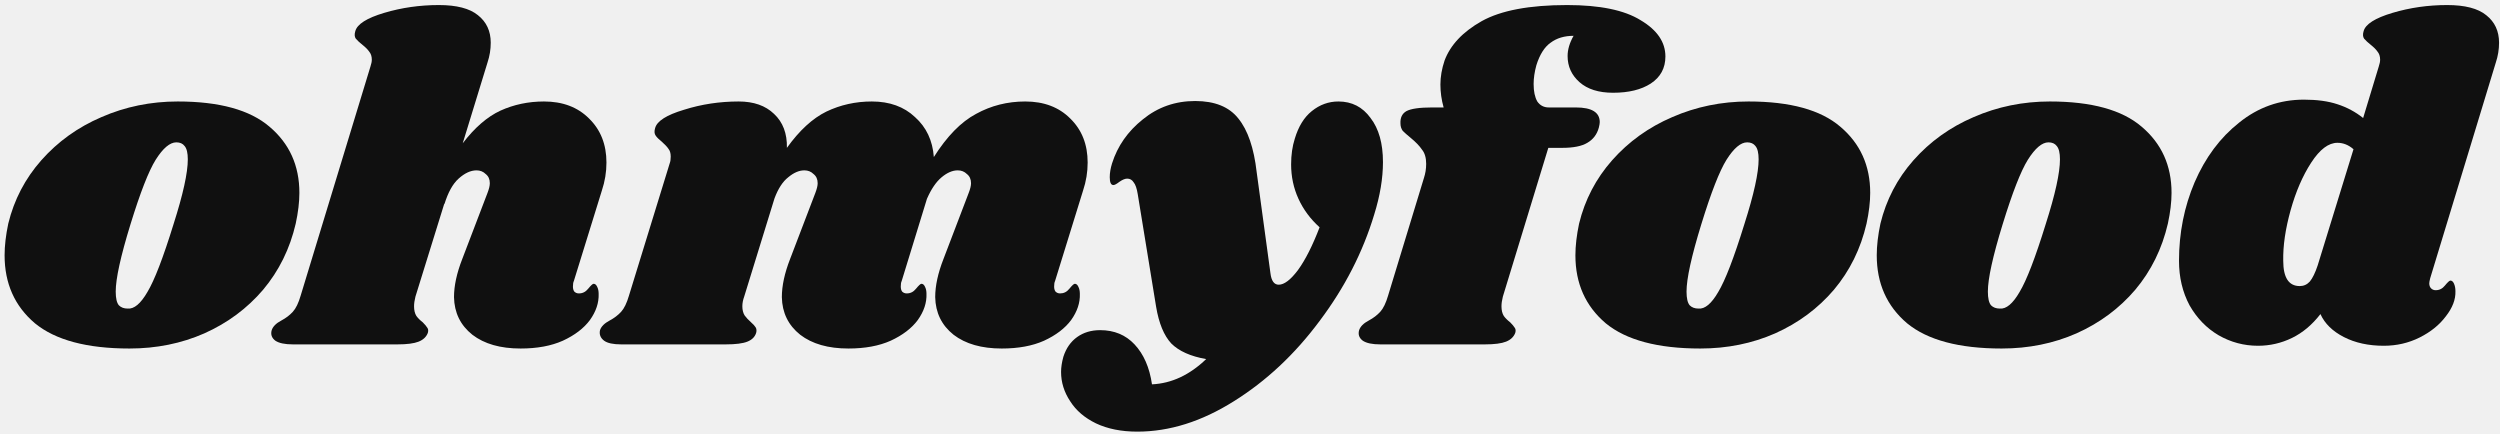
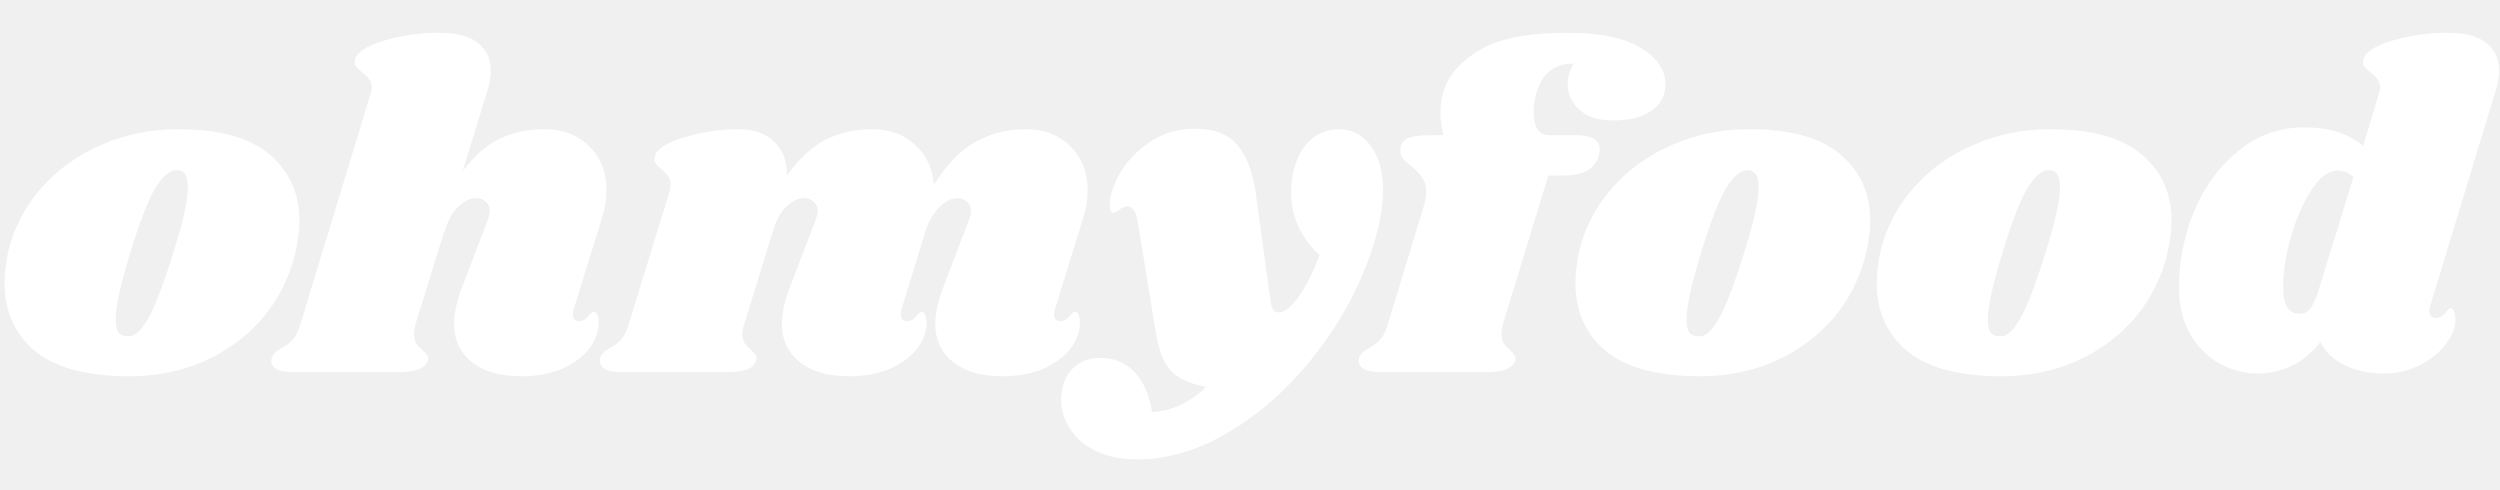
- <svg xmlns="http://www.w3.org/2000/svg" width="196" height="34" viewBox="0 0 196 34" fill="none">
-   <path d="M13.932 7.956C17.196 7.956 19.596 8.616 21.132 9.936C22.692 11.256 23.472 12.984 23.472 15.12C23.472 15.84 23.376 16.644 23.184 17.532C22.728 19.5 21.876 21.228 20.628 22.716C19.38 24.18 17.844 25.32 16.02 26.136C14.22 26.928 12.264 27.324 10.152 27.324C6.816 27.324 4.344 26.664 2.736 25.344C1.152 24 0.36 22.224 0.36 20.016C0.36 19.272 0.456 18.444 0.648 17.532C1.104 15.66 1.968 14.004 3.24 12.564C4.536 11.1 6.108 9.972 7.956 9.18C9.828 8.364 11.82 7.956 13.932 7.956ZM13.824 11.16C13.32 11.16 12.78 11.616 12.204 12.528C11.652 13.416 10.992 15.108 10.224 17.604C9.456 20.1 9.072 21.852 9.072 22.86C9.072 23.388 9.156 23.748 9.324 23.94C9.492 24.108 9.72 24.192 10.008 24.192C10.512 24.24 11.028 23.808 11.556 22.896C12.108 21.984 12.792 20.208 13.608 17.568C14.352 15.24 14.724 13.548 14.724 12.492C14.724 11.988 14.64 11.64 14.472 11.448C14.328 11.256 14.112 11.16 13.824 11.16Z" fill="#101010" />
-   <path d="M44.99 22.032C44.942 22.128 44.918 22.272 44.918 22.464C44.918 22.632 44.954 22.764 45.026 22.86C45.122 22.956 45.242 23.004 45.386 23.004C45.674 23.004 45.914 22.884 46.106 22.644C46.322 22.38 46.466 22.248 46.538 22.248C46.658 22.248 46.754 22.332 46.826 22.5C46.898 22.644 46.934 22.824 46.934 23.04C46.958 23.736 46.73 24.42 46.25 25.092C45.77 25.74 45.062 26.28 44.126 26.712C43.214 27.12 42.11 27.324 40.814 27.324C39.23 27.324 37.97 26.964 37.034 26.244C36.098 25.5 35.618 24.516 35.594 23.292C35.594 22.404 35.81 21.408 36.242 20.304L38.222 15.12C38.342 14.808 38.402 14.556 38.402 14.364C38.402 14.052 38.294 13.812 38.078 13.644C37.886 13.452 37.646 13.356 37.358 13.356C36.902 13.356 36.434 13.572 35.954 14.004C35.498 14.412 35.126 15.084 34.838 16.02V15.948L32.57 23.256C32.498 23.544 32.462 23.796 32.462 24.012C32.462 24.324 32.522 24.576 32.642 24.768C32.762 24.936 32.93 25.104 33.146 25.272C33.314 25.44 33.434 25.584 33.506 25.704C33.578 25.8 33.59 25.932 33.542 26.1C33.422 26.412 33.182 26.64 32.822 26.784C32.462 26.928 31.91 27 31.166 27H22.958C22.334 27 21.878 26.904 21.59 26.712C21.302 26.496 21.206 26.22 21.302 25.884C21.398 25.596 21.65 25.344 22.058 25.128C22.418 24.936 22.718 24.708 22.958 24.444C23.198 24.18 23.402 23.76 23.57 23.184L29.042 5.22C29.114 5.004 29.15 4.824 29.15 4.68C29.15 4.416 29.078 4.2 28.934 4.032C28.814 3.864 28.646 3.696 28.43 3.528C28.19 3.336 28.01 3.168 27.89 3.024C27.794 2.88 27.782 2.688 27.854 2.448C27.998 1.896 28.754 1.416 30.122 1.008C31.49 0.6 32.918 0.396 34.406 0.396C35.798 0.396 36.818 0.66 37.466 1.188C38.138 1.716 38.474 2.436 38.474 3.348C38.474 3.876 38.39 4.392 38.222 4.896L36.278 11.232C37.214 10.008 38.198 9.156 39.23 8.676C40.286 8.196 41.426 7.956 42.65 7.956C44.114 7.956 45.29 8.4 46.178 9.288C47.09 10.176 47.546 11.328 47.546 12.744C47.546 13.488 47.426 14.22 47.186 14.94L44.99 22.032Z" fill="#101010" />
-   <path d="M82.716 22.032C82.668 22.128 82.644 22.272 82.644 22.464C82.644 22.632 82.68 22.764 82.752 22.86C82.849 22.956 82.969 23.004 83.112 23.004C83.4 23.004 83.641 22.884 83.832 22.644C84.049 22.38 84.192 22.248 84.264 22.248C84.385 22.248 84.481 22.332 84.552 22.5C84.624 22.644 84.66 22.824 84.66 23.04C84.684 23.736 84.457 24.42 83.977 25.092C83.496 25.74 82.788 26.28 81.853 26.712C80.941 27.12 79.837 27.324 78.54 27.324C76.957 27.324 75.697 26.964 74.76 26.244C73.825 25.5 73.344 24.516 73.32 23.292C73.32 22.404 73.537 21.408 73.969 20.304L75.948 15.12C76.069 14.808 76.129 14.556 76.129 14.364C76.129 14.052 76.02 13.812 75.805 13.644C75.612 13.452 75.373 13.356 75.085 13.356C74.677 13.356 74.257 13.536 73.825 13.896C73.392 14.256 73.008 14.82 72.672 15.588L70.692 22.032C70.644 22.128 70.621 22.272 70.621 22.464C70.621 22.632 70.656 22.764 70.728 22.86C70.825 22.956 70.945 23.004 71.088 23.004C71.376 23.004 71.617 22.884 71.808 22.644C72.025 22.38 72.168 22.248 72.24 22.248C72.361 22.248 72.457 22.332 72.528 22.5C72.6 22.644 72.636 22.824 72.636 23.04C72.66 23.736 72.433 24.42 71.953 25.092C71.472 25.74 70.764 26.28 69.829 26.712C68.916 27.12 67.812 27.324 66.516 27.324C64.933 27.324 63.672 26.964 62.736 26.244C61.8 25.5 61.321 24.516 61.297 23.292C61.297 22.404 61.513 21.408 61.944 20.304L63.925 15.12C64.044 14.808 64.105 14.556 64.105 14.364C64.105 14.052 63.996 13.812 63.781 13.644C63.589 13.452 63.349 13.356 63.06 13.356C62.653 13.356 62.233 13.536 61.8 13.896C61.368 14.232 61.008 14.784 60.721 15.552L58.344 23.256C58.248 23.52 58.2 23.772 58.2 24.012C58.2 24.3 58.261 24.54 58.38 24.732C58.501 24.9 58.669 25.08 58.885 25.272C59.053 25.416 59.172 25.548 59.245 25.668C59.316 25.788 59.328 25.932 59.281 26.1C59.184 26.412 58.956 26.64 58.596 26.784C58.236 26.928 57.672 27 56.904 27H48.697C48.072 27 47.629 26.904 47.364 26.712C47.077 26.496 46.968 26.22 47.041 25.884C47.136 25.596 47.389 25.344 47.797 25.128C48.157 24.936 48.456 24.708 48.697 24.444C48.937 24.18 49.141 23.76 49.309 23.184L52.513 12.78C52.56 12.66 52.584 12.492 52.584 12.276C52.584 12.012 52.525 11.808 52.404 11.664C52.309 11.52 52.141 11.34 51.901 11.124C51.66 10.932 51.492 10.764 51.397 10.62C51.3 10.476 51.288 10.284 51.361 10.044C51.505 9.492 52.261 9.012 53.629 8.604C54.996 8.172 56.425 7.956 57.913 7.956C59.089 7.956 60.013 8.28 60.684 8.928C61.38 9.576 61.717 10.464 61.693 11.592C62.676 10.224 63.709 9.276 64.788 8.748C65.892 8.22 67.081 7.956 68.353 7.956C69.745 7.956 70.873 8.364 71.737 9.18C72.624 9.972 73.117 11.016 73.213 12.312C74.245 10.68 75.349 9.552 76.525 8.928C77.701 8.28 78.984 7.956 80.376 7.956C81.841 7.956 83.016 8.4 83.904 9.288C84.817 10.176 85.272 11.328 85.272 12.744C85.272 13.488 85.153 14.22 84.912 14.94L82.716 22.032Z" fill="#101010" />
-   <path d="M104.932 7.956C105.988 7.956 106.828 8.388 107.452 9.252C108.1 10.092 108.424 11.244 108.424 12.708C108.424 13.98 108.196 15.348 107.74 16.812C106.852 19.764 105.424 22.548 103.456 25.164C101.512 27.78 99.267 29.88 96.724 31.464C94.204 33.048 91.684 33.84 89.164 33.84C87.916 33.84 86.835 33.624 85.924 33.192C85.035 32.76 84.364 32.184 83.907 31.464C83.427 30.744 83.188 29.976 83.188 29.16C83.188 28.8 83.248 28.404 83.368 27.972C83.584 27.3 83.944 26.784 84.448 26.424C84.951 26.064 85.552 25.884 86.248 25.884C87.352 25.884 88.251 26.256 88.948 27C89.668 27.768 90.124 28.812 90.316 30.132C91.852 30.06 93.267 29.4 94.564 28.152C93.34 27.936 92.427 27.528 91.828 26.928C91.251 26.304 90.856 25.344 90.639 24.048L89.2 15.228C89.127 14.772 89.019 14.46 88.876 14.292C88.755 14.1 88.588 14.004 88.372 14.004C88.204 14.004 87.999 14.088 87.76 14.256C87.543 14.424 87.388 14.508 87.291 14.508C87.1 14.508 87.004 14.304 87.004 13.896C87.004 13.56 87.064 13.2 87.183 12.816C87.615 11.448 88.42 10.296 89.596 9.36C90.772 8.4 92.139 7.92 93.7 7.92C95.236 7.92 96.364 8.376 97.084 9.288C97.828 10.2 98.308 11.604 98.524 13.5L99.603 21.42C99.675 22.02 99.891 22.32 100.252 22.32C100.684 22.32 101.188 21.936 101.764 21.168C102.34 20.376 102.904 19.26 103.456 17.82C102.736 17.172 102.184 16.428 101.8 15.588C101.416 14.748 101.224 13.848 101.224 12.888C101.224 12.144 101.32 11.472 101.512 10.872C101.8 9.912 102.244 9.192 102.844 8.712C103.468 8.208 104.164 7.956 104.932 7.956Z" fill="#101010" />
-   <path d="M122.864 0.396C125.432 0.396 127.352 0.792 128.624 1.584C129.92 2.352 130.568 3.3 130.568 4.428C130.568 5.34 130.184 6.048 129.416 6.552C128.672 7.032 127.688 7.272 126.464 7.272C125.336 7.272 124.46 6.996 123.836 6.444C123.212 5.892 122.9 5.208 122.9 4.392C122.9 3.888 123.056 3.36 123.368 2.808C122.648 2.808 122.048 2.988 121.568 3.348C121.088 3.684 120.716 4.272 120.452 5.112C120.308 5.64 120.236 6.132 120.236 6.588C120.236 7.164 120.332 7.62 120.524 7.956C120.74 8.268 121.04 8.424 121.424 8.424H123.548C124.796 8.424 125.42 8.808 125.42 9.576C125.42 9.672 125.396 9.816 125.348 10.008C125.204 10.536 124.904 10.932 124.448 11.196C124.016 11.46 123.356 11.592 122.468 11.592H121.388L117.824 23.256C117.752 23.544 117.716 23.796 117.716 24.012C117.716 24.324 117.776 24.576 117.896 24.768C118.016 24.936 118.184 25.104 118.4 25.272C118.568 25.44 118.688 25.584 118.76 25.704C118.832 25.8 118.844 25.932 118.796 26.1C118.676 26.412 118.436 26.64 118.076 26.784C117.716 26.928 117.164 27 116.42 27H108.212C107.588 27 107.132 26.904 106.844 26.712C106.556 26.496 106.46 26.22 106.556 25.884C106.652 25.596 106.904 25.344 107.312 25.128C107.672 24.936 107.972 24.708 108.212 24.444C108.452 24.18 108.656 23.76 108.824 23.184L111.632 13.968C111.752 13.608 111.812 13.236 111.812 12.852C111.812 12.372 111.704 12 111.488 11.736C111.296 11.448 110.996 11.136 110.588 10.8C110.324 10.584 110.12 10.404 109.976 10.26C109.856 10.092 109.796 9.9 109.796 9.684C109.772 9.228 109.928 8.904 110.264 8.712C110.624 8.52 111.296 8.424 112.28 8.424H113.18C113.012 7.824 112.928 7.224 112.928 6.624C112.928 6.024 113.036 5.4 113.252 4.752C113.708 3.528 114.68 2.496 116.168 1.656C117.68 0.816 119.912 0.396 122.864 0.396Z" fill="#101010" />
-   <path d="M137.084 7.956C140.348 7.956 142.748 8.616 144.284 9.936C145.844 11.256 146.624 12.984 146.624 15.12C146.624 15.84 146.528 16.644 146.336 17.532C145.88 19.5 145.028 21.228 143.78 22.716C142.532 24.18 140.996 25.32 139.172 26.136C137.372 26.928 135.416 27.324 133.304 27.324C129.968 27.324 127.496 26.664 125.888 25.344C124.304 24 123.512 22.224 123.512 20.016C123.512 19.272 123.608 18.444 123.8 17.532C124.256 15.66 125.12 14.004 126.392 12.564C127.688 11.1 129.26 9.972 131.108 9.18C132.98 8.364 134.972 7.956 137.084 7.956ZM136.976 11.16C136.472 11.16 135.932 11.616 135.356 12.528C134.804 13.416 134.144 15.108 133.376 17.604C132.608 20.1 132.224 21.852 132.224 22.86C132.224 23.388 132.308 23.748 132.476 23.94C132.644 24.108 132.872 24.192 133.16 24.192C133.664 24.24 134.18 23.808 134.708 22.896C135.26 21.984 135.944 20.208 136.76 17.568C137.504 15.24 137.876 13.548 137.876 12.492C137.876 11.988 137.792 11.64 137.624 11.448C137.48 11.256 137.264 11.16 136.976 11.16Z" fill="#101010" />
-   <path d="M160.709 7.956C163.973 7.956 166.373 8.616 167.909 9.936C169.469 11.256 170.249 12.984 170.249 15.12C170.249 15.84 170.153 16.644 169.961 17.532C169.505 19.5 168.653 21.228 167.405 22.716C166.157 24.18 164.621 25.32 162.797 26.136C160.997 26.928 159.041 27.324 156.929 27.324C153.593 27.324 151.121 26.664 149.513 25.344C147.929 24 147.137 22.224 147.137 20.016C147.137 19.272 147.233 18.444 147.425 17.532C147.881 15.66 148.745 14.004 150.017 12.564C151.313 11.1 152.885 9.972 154.733 9.18C156.605 8.364 158.597 7.956 160.709 7.956ZM160.601 11.16C160.097 11.16 159.557 11.616 158.981 12.528C158.429 13.416 157.769 15.108 157.001 17.604C156.233 20.1 155.849 21.852 155.849 22.86C155.849 23.388 155.933 23.748 156.101 23.94C156.269 24.108 156.497 24.192 156.785 24.192C157.289 24.24 157.805 23.808 158.333 22.896C158.885 21.984 159.569 20.208 160.385 17.568C161.129 15.24 161.501 13.548 161.501 12.492C161.501 11.988 161.417 11.64 161.249 11.448C161.105 11.256 160.889 11.16 160.601 11.16Z" fill="#101010" />
-   <path d="M190.526 21.816C190.478 22.008 190.454 22.14 190.454 22.212C190.454 22.38 190.502 22.512 190.598 22.608C190.694 22.704 190.814 22.752 190.958 22.752C191.246 22.752 191.486 22.632 191.678 22.392C191.894 22.128 192.038 21.996 192.11 21.996C192.23 21.996 192.326 22.08 192.398 22.248C192.47 22.416 192.506 22.608 192.506 22.824C192.53 23.472 192.278 24.132 191.75 24.804C191.246 25.476 190.562 26.028 189.698 26.46C188.834 26.892 187.898 27.108 186.89 27.108C185.69 27.108 184.646 26.88 183.758 26.424C182.87 25.968 182.258 25.368 181.922 24.624C181.274 25.464 180.53 26.088 179.69 26.496C178.85 26.904 177.962 27.108 177.026 27.108C175.922 27.108 174.89 26.832 173.93 26.28C172.994 25.728 172.238 24.948 171.662 23.94C171.11 22.908 170.834 21.744 170.834 20.448C170.834 18.264 171.242 16.212 172.058 14.292C172.898 12.348 174.062 10.788 175.55 9.612C177.038 8.412 178.73 7.812 180.626 7.812C181.658 7.812 182.534 7.932 183.254 8.172C183.998 8.412 184.67 8.772 185.27 9.252L186.494 5.22C186.566 5.004 186.602 4.824 186.602 4.68C186.602 4.416 186.53 4.2 186.386 4.032C186.266 3.864 186.098 3.696 185.882 3.528C185.642 3.336 185.462 3.168 185.342 3.024C185.246 2.88 185.234 2.688 185.306 2.448C185.45 1.896 186.206 1.416 187.574 1.008C188.942 0.6 190.37 0.396 191.858 0.396C193.25 0.396 194.27 0.66 194.918 1.188C195.59 1.716 195.926 2.436 195.926 3.348C195.926 3.876 195.842 4.392 195.674 4.896L190.526 21.816ZM184.514 11.7C184.13 11.364 183.71 11.196 183.254 11.196C182.558 11.196 181.874 11.712 181.202 12.744C180.53 13.776 179.99 15.024 179.582 16.488C179.174 17.952 178.982 19.272 179.006 20.448C179.006 21.768 179.438 22.428 180.302 22.428C180.614 22.428 180.878 22.308 181.094 22.068C181.31 21.804 181.514 21.384 181.706 20.808L184.514 11.7Z" fill="#101010" />
+ <svg xmlns="http://www.w3.org/2000/svg" width="138" height="27" viewBox="0 0 196 34" fill="none">
+   <path d="M13.932 7.956C17.196 7.956 19.596 8.616 21.132 9.936C22.692 11.256 23.472 12.984 23.472 15.12C23.472 15.84 23.376 16.644 23.184 17.532C22.728 19.5 21.876 21.228 20.628 22.716C19.38 24.18 17.844 25.32 16.02 26.136C14.22 26.928 12.264 27.324 10.152 27.324C6.816 27.324 4.344 26.664 2.736 25.344C1.152 24 0.36 22.224 0.36 20.016C0.36 19.272 0.456 18.444 0.648 17.532C1.104 15.66 1.968 14.004 3.24 12.564C4.536 11.1 6.108 9.972 7.956 9.18C9.828 8.364 11.82 7.956 13.932 7.956ZM13.824 11.16C13.32 11.16 12.78 11.616 12.204 12.528C11.652 13.416 10.992 15.108 10.224 17.604C9.456 20.1 9.072 21.852 9.072 22.86C9.072 23.388 9.156 23.748 9.324 23.94C9.492 24.108 9.72 24.192 10.008 24.192C10.512 24.24 11.028 23.808 11.556 22.896C12.108 21.984 12.792 20.208 13.608 17.568C14.352 15.24 14.724 13.548 14.724 12.492C14.724 11.988 14.64 11.64 14.472 11.448C14.328 11.256 14.112 11.16 13.824 11.16Z" fill="#ffffff" />
+   <path d="M44.99 22.032C44.942 22.128 44.918 22.272 44.918 22.464C44.918 22.632 44.954 22.764 45.026 22.86C45.122 22.956 45.242 23.004 45.386 23.004C45.674 23.004 45.914 22.884 46.106 22.644C46.322 22.38 46.466 22.248 46.538 22.248C46.658 22.248 46.754 22.332 46.826 22.5C46.898 22.644 46.934 22.824 46.934 23.04C46.958 23.736 46.73 24.42 46.25 25.092C45.77 25.74 45.062 26.28 44.126 26.712C43.214 27.12 42.11 27.324 40.814 27.324C39.23 27.324 37.97 26.964 37.034 26.244C36.098 25.5 35.618 24.516 35.594 23.292C35.594 22.404 35.81 21.408 36.242 20.304L38.222 15.12C38.342 14.808 38.402 14.556 38.402 14.364C38.402 14.052 38.294 13.812 38.078 13.644C37.886 13.452 37.646 13.356 37.358 13.356C36.902 13.356 36.434 13.572 35.954 14.004C35.498 14.412 35.126 15.084 34.838 16.02V15.948L32.57 23.256C32.498 23.544 32.462 23.796 32.462 24.012C32.462 24.324 32.522 24.576 32.642 24.768C32.762 24.936 32.93 25.104 33.146 25.272C33.314 25.44 33.434 25.584 33.506 25.704C33.578 25.8 33.59 25.932 33.542 26.1C33.422 26.412 33.182 26.64 32.822 26.784C32.462 26.928 31.91 27 31.166 27H22.958C22.334 27 21.878 26.904 21.59 26.712C21.302 26.496 21.206 26.22 21.302 25.884C21.398 25.596 21.65 25.344 22.058 25.128C22.418 24.936 22.718 24.708 22.958 24.444C23.198 24.18 23.402 23.76 23.57 23.184L29.042 5.22C29.114 5.004 29.15 4.824 29.15 4.68C29.15 4.416 29.078 4.2 28.934 4.032C28.814 3.864 28.646 3.696 28.43 3.528C28.19 3.336 28.01 3.168 27.89 3.024C27.794 2.88 27.782 2.688 27.854 2.448C27.998 1.896 28.754 1.416 30.122 1.008C31.49 0.6 32.918 0.396 34.406 0.396C35.798 0.396 36.818 0.66 37.466 1.188C38.138 1.716 38.474 2.436 38.474 3.348C38.474 3.876 38.39 4.392 38.222 4.896L36.278 11.232C37.214 10.008 38.198 9.156 39.23 8.676C40.286 8.196 41.426 7.956 42.65 7.956C44.114 7.956 45.29 8.4 46.178 9.288C47.09 10.176 47.546 11.328 47.546 12.744C47.546 13.488 47.426 14.22 47.186 14.94L44.99 22.032Z" fill="#ffffff" />
+   <path d="M82.716 22.032C82.668 22.128 82.644 22.272 82.644 22.464C82.644 22.632 82.68 22.764 82.752 22.86C82.849 22.956 82.969 23.004 83.112 23.004C83.4 23.004 83.641 22.884 83.832 22.644C84.049 22.38 84.192 22.248 84.264 22.248C84.385 22.248 84.481 22.332 84.552 22.5C84.624 22.644 84.66 22.824 84.66 23.04C84.684 23.736 84.457 24.42 83.977 25.092C83.496 25.74 82.788 26.28 81.853 26.712C80.941 27.12 79.837 27.324 78.54 27.324C76.957 27.324 75.697 26.964 74.76 26.244C73.825 25.5 73.344 24.516 73.32 23.292C73.32 22.404 73.537 21.408 73.969 20.304L75.948 15.12C76.069 14.808 76.129 14.556 76.129 14.364C76.129 14.052 76.02 13.812 75.805 13.644C75.612 13.452 75.373 13.356 75.085 13.356C74.677 13.356 74.257 13.536 73.825 13.896C73.392 14.256 73.008 14.82 72.672 15.588L70.692 22.032C70.644 22.128 70.621 22.272 70.621 22.464C70.621 22.632 70.656 22.764 70.728 22.86C70.825 22.956 70.945 23.004 71.088 23.004C71.376 23.004 71.617 22.884 71.808 22.644C72.025 22.38 72.168 22.248 72.24 22.248C72.361 22.248 72.457 22.332 72.528 22.5C72.6 22.644 72.636 22.824 72.636 23.04C72.66 23.736 72.433 24.42 71.953 25.092C71.472 25.74 70.764 26.28 69.829 26.712C68.916 27.12 67.812 27.324 66.516 27.324C64.933 27.324 63.672 26.964 62.736 26.244C61.8 25.5 61.321 24.516 61.297 23.292C61.297 22.404 61.513 21.408 61.944 20.304L63.925 15.12C64.044 14.808 64.105 14.556 64.105 14.364C64.105 14.052 63.996 13.812 63.781 13.644C63.589 13.452 63.349 13.356 63.06 13.356C62.653 13.356 62.233 13.536 61.8 13.896C61.368 14.232 61.008 14.784 60.721 15.552L58.344 23.256C58.248 23.52 58.2 23.772 58.2 24.012C58.2 24.3 58.261 24.54 58.38 24.732C58.501 24.9 58.669 25.08 58.885 25.272C59.053 25.416 59.172 25.548 59.245 25.668C59.316 25.788 59.328 25.932 59.281 26.1C59.184 26.412 58.956 26.64 58.596 26.784C58.236 26.928 57.672 27 56.904 27H48.697C48.072 27 47.629 26.904 47.364 26.712C47.077 26.496 46.968 26.22 47.041 25.884C47.136 25.596 47.389 25.344 47.797 25.128C48.157 24.936 48.456 24.708 48.697 24.444C48.937 24.18 49.141 23.76 49.309 23.184L52.513 12.78C52.56 12.66 52.584 12.492 52.584 12.276C52.584 12.012 52.525 11.808 52.404 11.664C52.309 11.52 52.141 11.34 51.901 11.124C51.66 10.932 51.492 10.764 51.397 10.62C51.3 10.476 51.288 10.284 51.361 10.044C51.505 9.492 52.261 9.012 53.629 8.604C54.996 8.172 56.425 7.956 57.913 7.956C59.089 7.956 60.013 8.28 60.684 8.928C61.38 9.576 61.717 10.464 61.693 11.592C62.676 10.224 63.709 9.276 64.788 8.748C65.892 8.22 67.081 7.956 68.353 7.956C69.745 7.956 70.873 8.364 71.737 9.18C72.624 9.972 73.117 11.016 73.213 12.312C74.245 10.68 75.349 9.552 76.525 8.928C77.701 8.28 78.984 7.956 80.376 7.956C81.841 7.956 83.016 8.4 83.904 9.288C84.817 10.176 85.272 11.328 85.272 12.744C85.272 13.488 85.153 14.22 84.912 14.94L82.716 22.032Z" fill="#ffffff" />
+   <path d="M104.932 7.956C105.988 7.956 106.828 8.388 107.452 9.252C108.1 10.092 108.424 11.244 108.424 12.708C108.424 13.98 108.196 15.348 107.74 16.812C106.852 19.764 105.424 22.548 103.456 25.164C101.512 27.78 99.267 29.88 96.724 31.464C94.204 33.048 91.684 33.84 89.164 33.84C87.916 33.84 86.835 33.624 85.924 33.192C85.035 32.76 84.364 32.184 83.907 31.464C83.427 30.744 83.188 29.976 83.188 29.16C83.188 28.8 83.248 28.404 83.368 27.972C83.584 27.3 83.944 26.784 84.448 26.424C84.951 26.064 85.552 25.884 86.248 25.884C87.352 25.884 88.251 26.256 88.948 27C89.668 27.768 90.124 28.812 90.316 30.132C91.852 30.06 93.267 29.4 94.564 28.152C93.34 27.936 92.427 27.528 91.828 26.928C91.251 26.304 90.856 25.344 90.639 24.048L89.2 15.228C89.127 14.772 89.019 14.46 88.876 14.292C88.755 14.1 88.588 14.004 88.372 14.004C88.204 14.004 87.999 14.088 87.76 14.256C87.543 14.424 87.388 14.508 87.291 14.508C87.1 14.508 87.004 14.304 87.004 13.896C87.004 13.56 87.064 13.2 87.183 12.816C87.615 11.448 88.42 10.296 89.596 9.36C90.772 8.4 92.139 7.92 93.7 7.92C95.236 7.92 96.364 8.376 97.084 9.288C97.828 10.2 98.308 11.604 98.524 13.5L99.603 21.42C99.675 22.02 99.891 22.32 100.252 22.32C100.684 22.32 101.188 21.936 101.764 21.168C102.34 20.376 102.904 19.26 103.456 17.82C102.736 17.172 102.184 16.428 101.8 15.588C101.416 14.748 101.224 13.848 101.224 12.888C101.224 12.144 101.32 11.472 101.512 10.872C101.8 9.912 102.244 9.192 102.844 8.712C103.468 8.208 104.164 7.956 104.932 7.956Z" fill="#ffffff" />
+   <path d="M122.864 0.396C125.432 0.396 127.352 0.792 128.624 1.584C129.92 2.352 130.568 3.3 130.568 4.428C130.568 5.34 130.184 6.048 129.416 6.552C128.672 7.032 127.688 7.272 126.464 7.272C125.336 7.272 124.46 6.996 123.836 6.444C123.212 5.892 122.9 5.208 122.9 4.392C122.9 3.888 123.056 3.36 123.368 2.808C122.648 2.808 122.048 2.988 121.568 3.348C121.088 3.684 120.716 4.272 120.452 5.112C120.308 5.64 120.236 6.132 120.236 6.588C120.236 7.164 120.332 7.62 120.524 7.956C120.74 8.268 121.04 8.424 121.424 8.424H123.548C124.796 8.424 125.42 8.808 125.42 9.576C125.42 9.672 125.396 9.816 125.348 10.008C125.204 10.536 124.904 10.932 124.448 11.196C124.016 11.46 123.356 11.592 122.468 11.592H121.388L117.824 23.256C117.752 23.544 117.716 23.796 117.716 24.012C117.716 24.324 117.776 24.576 117.896 24.768C118.016 24.936 118.184 25.104 118.4 25.272C118.568 25.44 118.688 25.584 118.76 25.704C118.832 25.8 118.844 25.932 118.796 26.1C118.676 26.412 118.436 26.64 118.076 26.784C117.716 26.928 117.164 27 116.42 27H108.212C107.588 27 107.132 26.904 106.844 26.712C106.556 26.496 106.46 26.22 106.556 25.884C106.652 25.596 106.904 25.344 107.312 25.128C107.672 24.936 107.972 24.708 108.212 24.444C108.452 24.18 108.656 23.76 108.824 23.184L111.632 13.968C111.752 13.608 111.812 13.236 111.812 12.852C111.812 12.372 111.704 12 111.488 11.736C111.296 11.448 110.996 11.136 110.588 10.8C110.324 10.584 110.12 10.404 109.976 10.26C109.856 10.092 109.796 9.9 109.796 9.684C109.772 9.228 109.928 8.904 110.264 8.712C110.624 8.52 111.296 8.424 112.28 8.424H113.18C113.012 7.824 112.928 7.224 112.928 6.624C112.928 6.024 113.036 5.4 113.252 4.752C113.708 3.528 114.68 2.496 116.168 1.656C117.68 0.816 119.912 0.396 122.864 0.396Z" fill="#ffffff" />
+   <path d="M137.084 7.956C140.348 7.956 142.748 8.616 144.284 9.936C145.844 11.256 146.624 12.984 146.624 15.12C146.624 15.84 146.528 16.644 146.336 17.532C145.88 19.5 145.028 21.228 143.78 22.716C142.532 24.18 140.996 25.32 139.172 26.136C137.372 26.928 135.416 27.324 133.304 27.324C129.968 27.324 127.496 26.664 125.888 25.344C124.304 24 123.512 22.224 123.512 20.016C123.512 19.272 123.608 18.444 123.8 17.532C124.256 15.66 125.12 14.004 126.392 12.564C127.688 11.1 129.26 9.972 131.108 9.18C132.98 8.364 134.972 7.956 137.084 7.956ZM136.976 11.16C136.472 11.16 135.932 11.616 135.356 12.528C134.804 13.416 134.144 15.108 133.376 17.604C132.608 20.1 132.224 21.852 132.224 22.86C132.224 23.388 132.308 23.748 132.476 23.94C132.644 24.108 132.872 24.192 133.16 24.192C133.664 24.24 134.18 23.808 134.708 22.896C135.26 21.984 135.944 20.208 136.76 17.568C137.504 15.24 137.876 13.548 137.876 12.492C137.876 11.988 137.792 11.64 137.624 11.448C137.48 11.256 137.264 11.16 136.976 11.16Z" fill="#ffffff" />
+   <path d="M160.709 7.956C163.973 7.956 166.373 8.616 167.909 9.936C169.469 11.256 170.249 12.984 170.249 15.12C170.249 15.84 170.153 16.644 169.961 17.532C169.505 19.5 168.653 21.228 167.405 22.716C166.157 24.18 164.621 25.32 162.797 26.136C160.997 26.928 159.041 27.324 156.929 27.324C153.593 27.324 151.121 26.664 149.513 25.344C147.929 24 147.137 22.224 147.137 20.016C147.137 19.272 147.233 18.444 147.425 17.532C147.881 15.66 148.745 14.004 150.017 12.564C151.313 11.1 152.885 9.972 154.733 9.18C156.605 8.364 158.597 7.956 160.709 7.956ZM160.601 11.16C160.097 11.16 159.557 11.616 158.981 12.528C158.429 13.416 157.769 15.108 157.001 17.604C156.233 20.1 155.849 21.852 155.849 22.86C155.849 23.388 155.933 23.748 156.101 23.94C156.269 24.108 156.497 24.192 156.785 24.192C157.289 24.24 157.805 23.808 158.333 22.896C158.885 21.984 159.569 20.208 160.385 17.568C161.129 15.24 161.501 13.548 161.501 12.492C161.501 11.988 161.417 11.64 161.249 11.448C161.105 11.256 160.889 11.16 160.601 11.16Z" fill="#ffffff" />
+   <path d="M190.526 21.816C190.478 22.008 190.454 22.14 190.454 22.212C190.454 22.38 190.502 22.512 190.598 22.608C190.694 22.704 190.814 22.752 190.958 22.752C191.246 22.752 191.486 22.632 191.678 22.392C191.894 22.128 192.038 21.996 192.11 21.996C192.23 21.996 192.326 22.08 192.398 22.248C192.47 22.416 192.506 22.608 192.506 22.824C192.53 23.472 192.278 24.132 191.75 24.804C191.246 25.476 190.562 26.028 189.698 26.46C188.834 26.892 187.898 27.108 186.89 27.108C185.69 27.108 184.646 26.88 183.758 26.424C182.87 25.968 182.258 25.368 181.922 24.624C181.274 25.464 180.53 26.088 179.69 26.496C178.85 26.904 177.962 27.108 177.026 27.108C175.922 27.108 174.89 26.832 173.93 26.28C172.994 25.728 172.238 24.948 171.662 23.94C171.11 22.908 170.834 21.744 170.834 20.448C170.834 18.264 171.242 16.212 172.058 14.292C172.898 12.348 174.062 10.788 175.55 9.612C177.038 8.412 178.73 7.812 180.626 7.812C181.658 7.812 182.534 7.932 183.254 8.172C183.998 8.412 184.67 8.772 185.27 9.252L186.494 5.22C186.566 5.004 186.602 4.824 186.602 4.68C186.602 4.416 186.53 4.2 186.386 4.032C186.266 3.864 186.098 3.696 185.882 3.528C185.642 3.336 185.462 3.168 185.342 3.024C185.246 2.88 185.234 2.688 185.306 2.448C185.45 1.896 186.206 1.416 187.574 1.008C188.942 0.6 190.37 0.396 191.858 0.396C193.25 0.396 194.27 0.66 194.918 1.188C195.59 1.716 195.926 2.436 195.926 3.348C195.926 3.876 195.842 4.392 195.674 4.896L190.526 21.816ZM184.514 11.7C184.13 11.364 183.71 11.196 183.254 11.196C182.558 11.196 181.874 11.712 181.202 12.744C180.53 13.776 179.99 15.024 179.582 16.488C179.174 17.952 178.982 19.272 179.006 20.448C179.006 21.768 179.438 22.428 180.302 22.428C180.614 22.428 180.878 22.308 181.094 22.068C181.31 21.804 181.514 21.384 181.706 20.808L184.514 11.7Z" fill="#ffffff" />
</svg>
